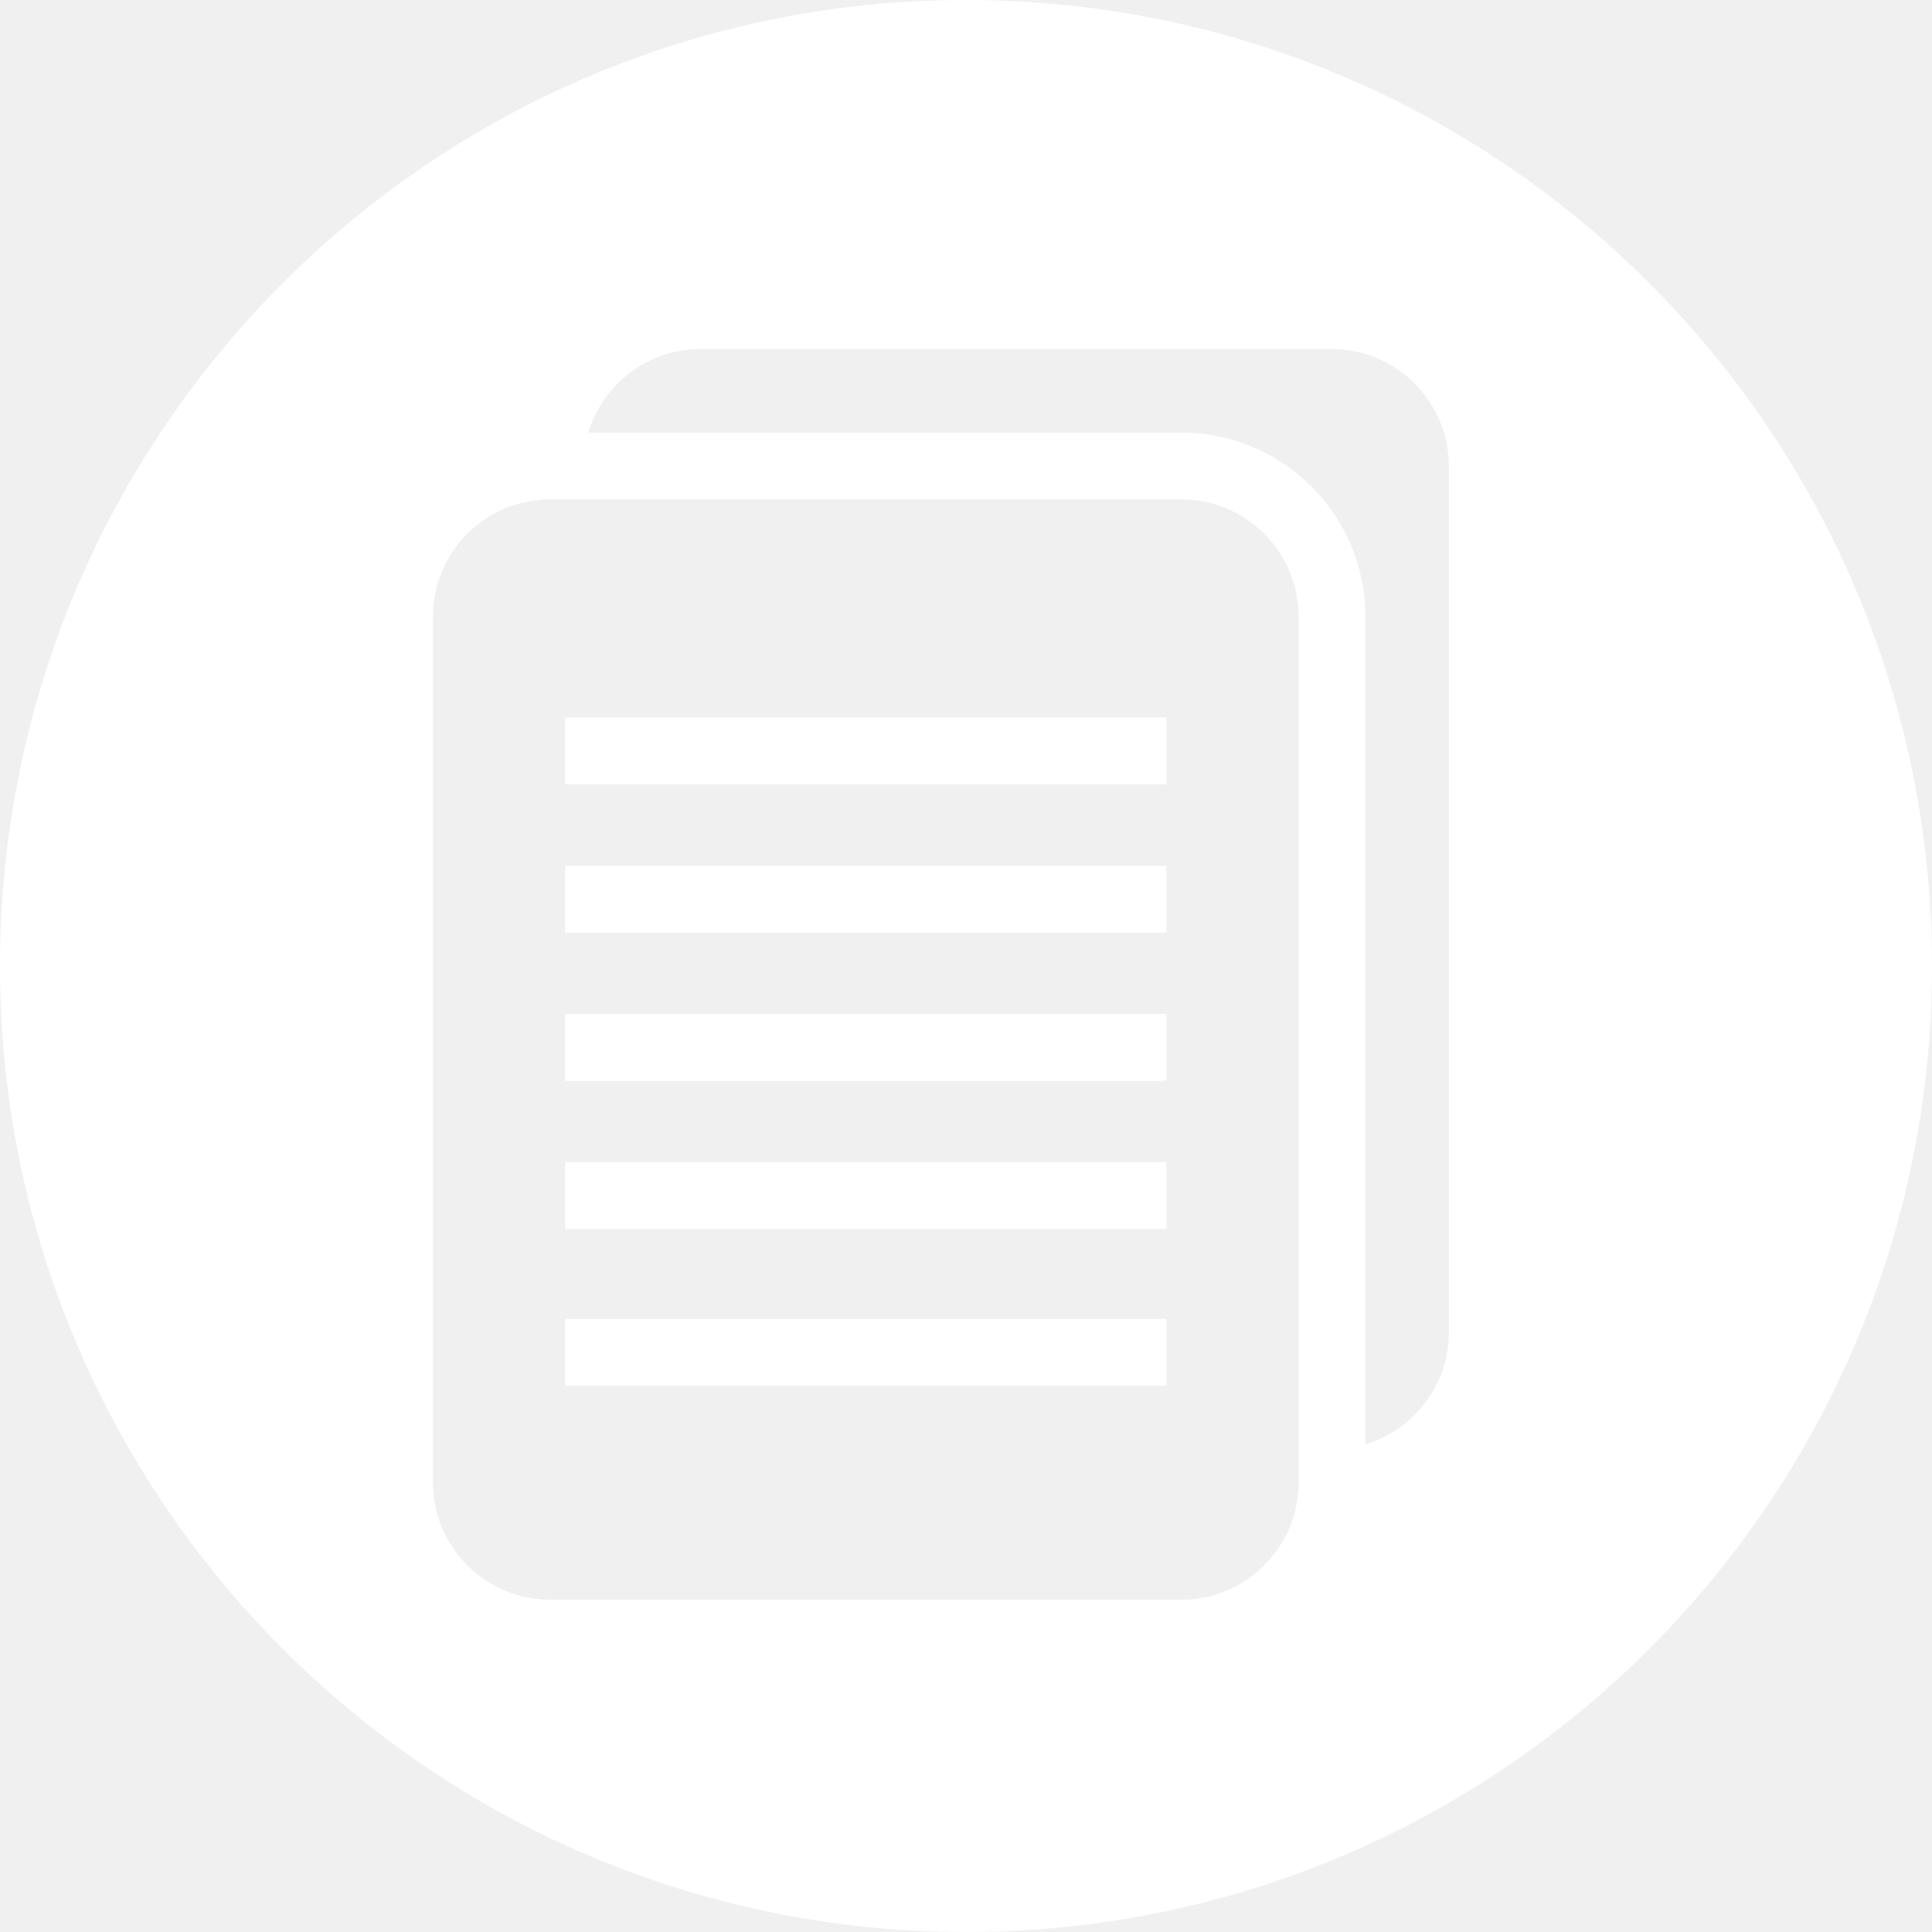
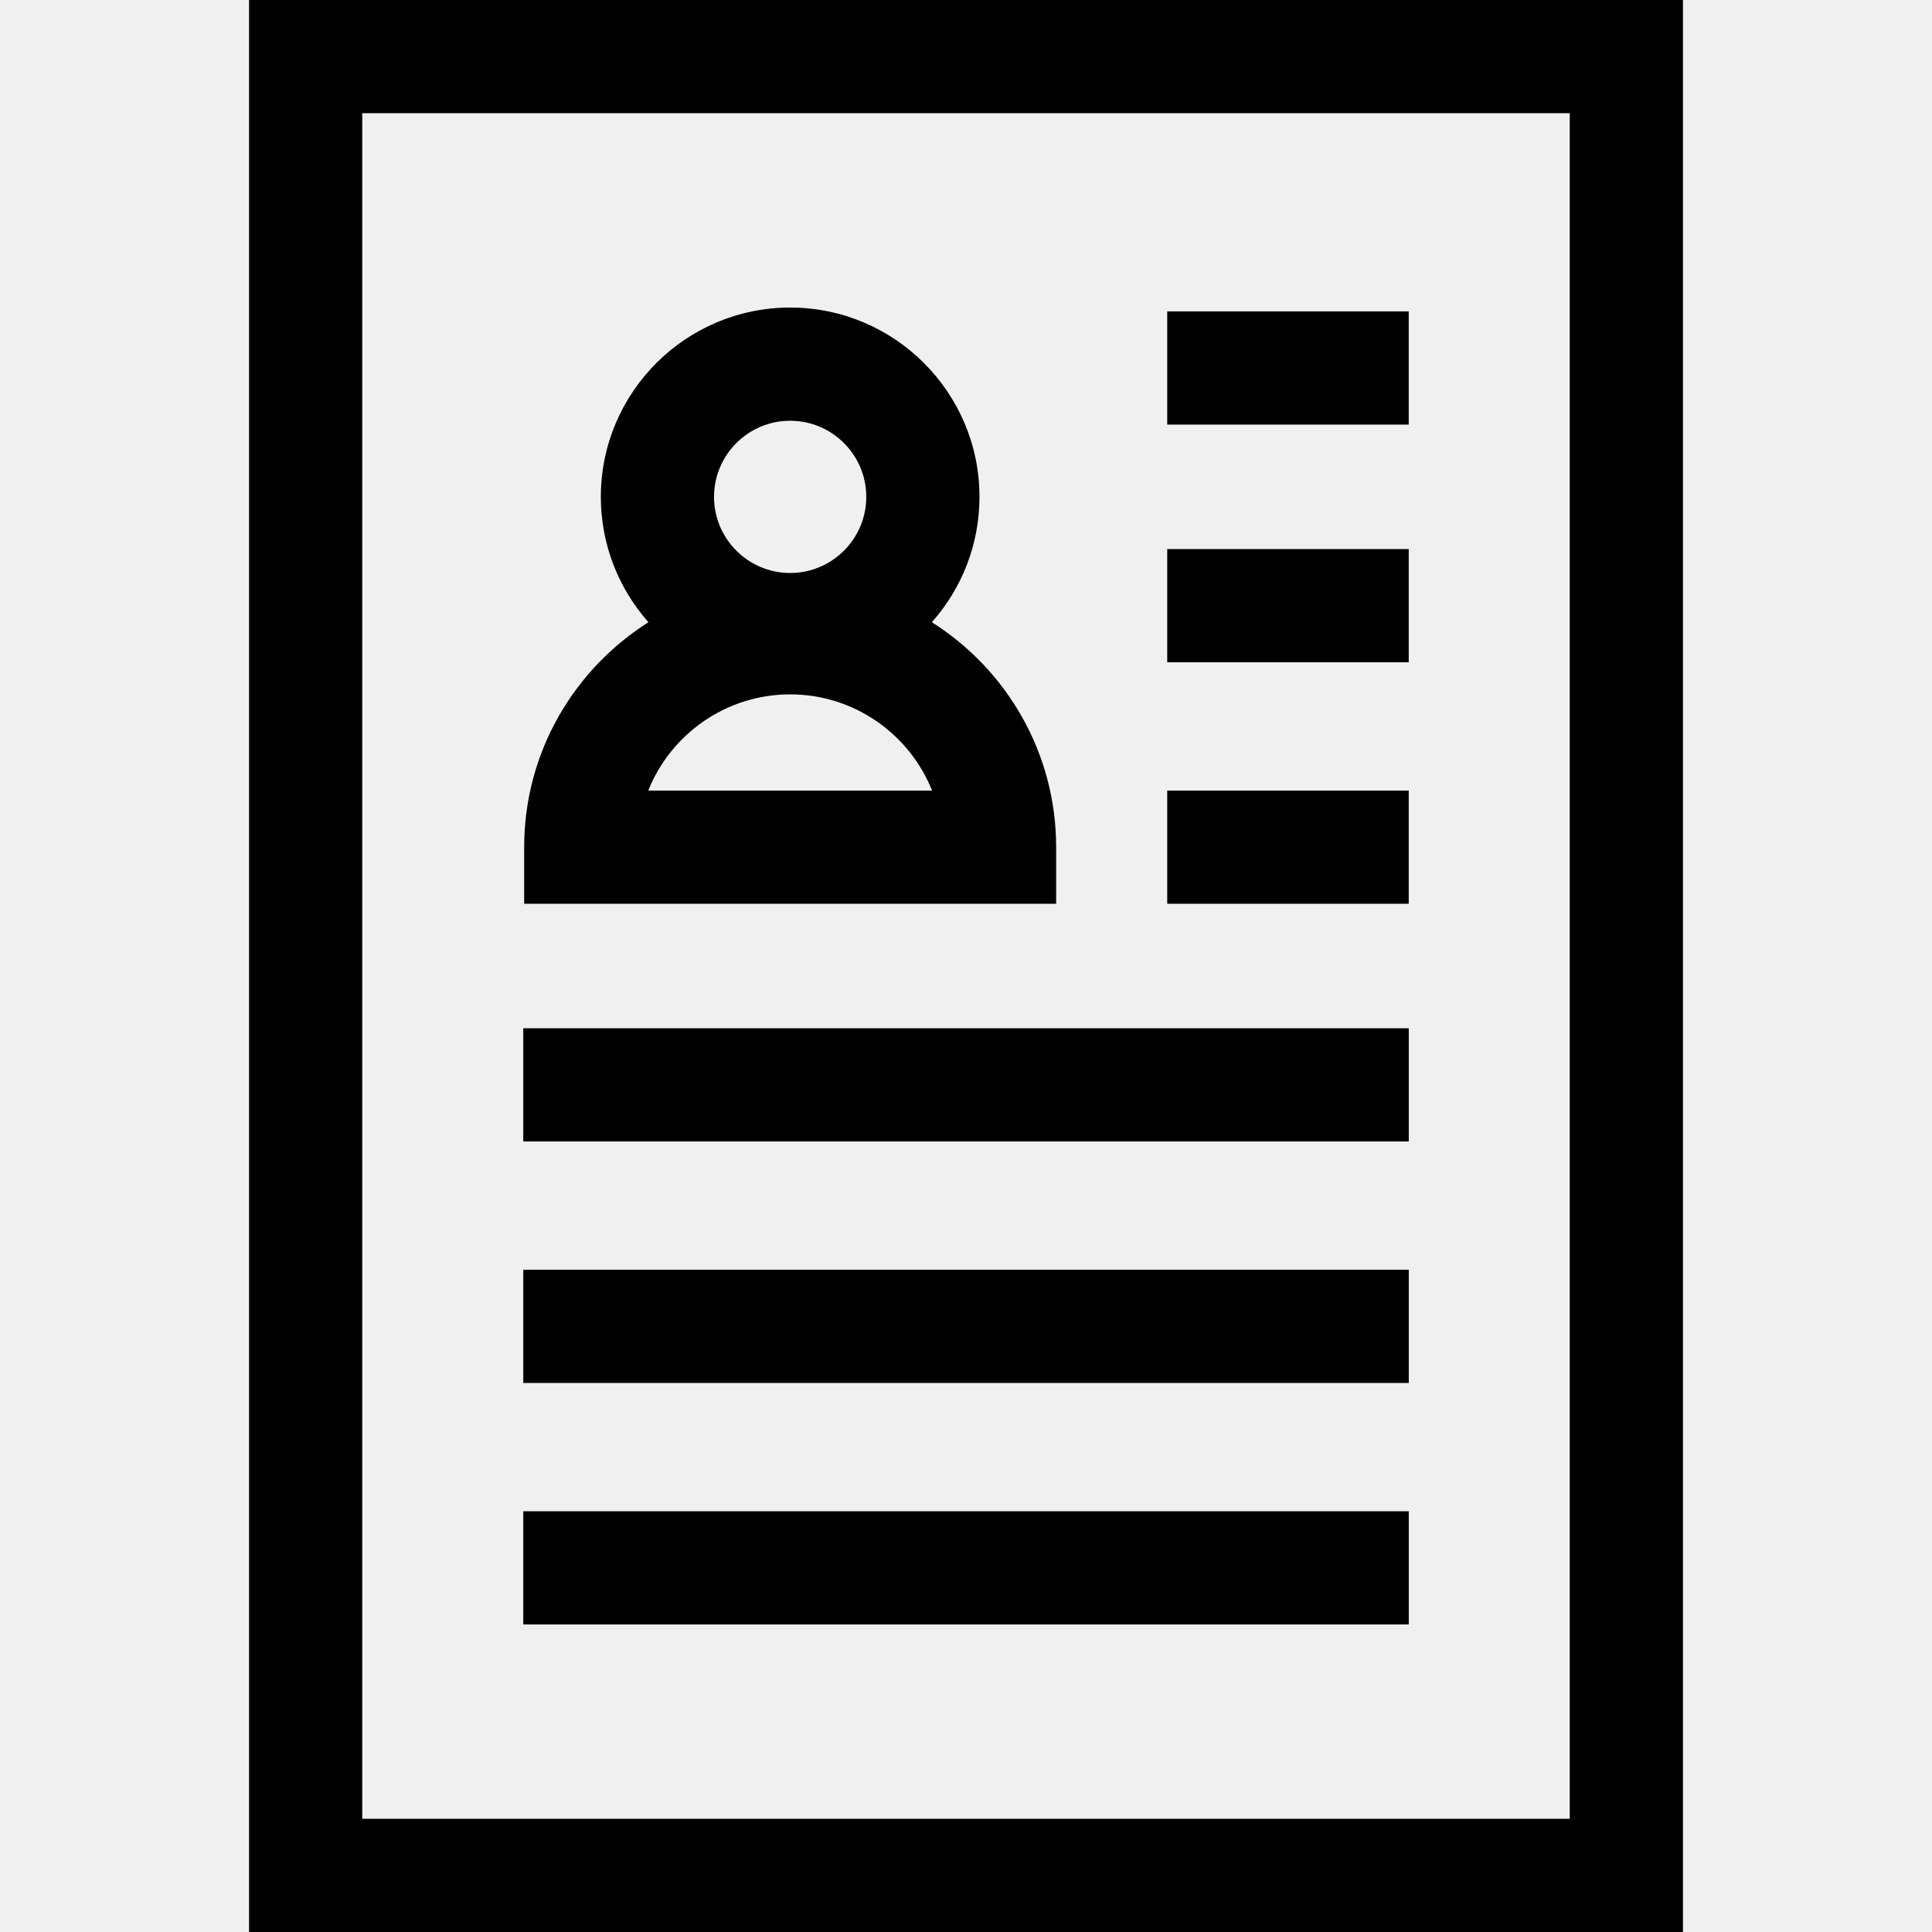
- <svg xmlns="http://www.w3.org/2000/svg" version="1.1" id="Layer_1" x="0px" y="0px" viewBox="0 0 299.994 299.994" style="enable-background:new 0 0 299.994 299.994;" xml:space="preserve">
+ <svg xmlns="http://www.w3.org/2000/svg" version="1.1" id="Capa_1" x="0px" y="0px" viewBox="0 0 512 512" style="enable-background:new 0 0 512 512;" xml:space="preserve">
  <g>
    <g>
-       <g fill="#fff">
-         <rect x="87.751" y="180.456" width="93.369" height="10.374" />
-         <rect x="87.751" y="157.444" width="93.369" height="10.374" />
-         <rect x="87.751" y="134.433" width="93.369" height="10.374" />
-         <rect x="87.751" y="204.792" width="93.369" height="10.374" />
-         <path d="M149.997,0C67.156,0,0,67.156,0,149.997s67.156,149.997,149.997,149.997s149.997-67.156,149.997-149.997     S232.839,0,149.997,0z M201.641,211.953v18.225c0,10.066-8.159,18.225-18.22,18.225H85.453c-10.066,0-18.225-8.159-18.225-18.225     V95.763c0-10.066,8.157-18.225,18.225-18.225h97.967c10.066,0,18.223,8.159,18.22,18.228c0.001,0,0.001,18.222,0.001,18.222     V211.953z M224.986,188.61v18.217c0,8.237-5.467,15.193-12.971,17.45v-12.325v-97.967V95.763     c0-15.769-12.828-28.599-28.594-28.599H91.349c2.259-7.503,9.21-12.971,17.45-12.971h97.967c10.061,0,18.22,8.162,18.217,18.228     v18.223h0.003V188.61z" />
-         <rect x="87.751" y="111.418" width="93.369" height="10.374" />
-       </g>
+       <path d="M66,0v512h380V0H66z M416,482H96V30h320V482z" />
+     </g>
+   </g>
+   <g>
+     <g>
+       <rect x="138.67" y="272.5" width="234.67" height="30" />
+     </g>
+   </g>
+   <g>
+     <g>
+       <rect x="138.67" y="336.5" width="234.67" height="30" />
+     </g>
+   </g>
+   <g>
+     <g>
+       <rect x="138.67" y="400.5" width="234.67" height="30" />
+     </g>
+   </g>
+   <g>
+     <g>
+       <rect x="309.33" y="145.51" width="64" height="30" />
+     </g>
+   </g>
+   <g>
+     <g>
+       <rect x="309.33" y="209.51" width="64" height="30" />
+     </g>
+   </g>
+   <g>
+     <g>
+       <rect x="309.33" y="82.52" width="64" height="30" />
+     </g>
+   </g>
+   <g>
+     <g>
+       <path d="M246.954,164.897c7.843-8.856,12.619-20.488,12.619-33.221c0-27.665-22.507-50.173-50.173-50.173    c-27.666,0-50.173,22.508-50.173,50.173c0,12.732,4.776,24.365,12.619,33.221c-19.77,12.5-32.937,34.54-32.937,59.61v15h140.982    v-15C279.891,199.437,266.724,177.397,246.954,164.897z M209.399,111.502c11.124,0,20.173,9.05,20.173,20.173    c0,11.124-9.05,20.173-20.173,20.173c-11.123,0-20.173-9.05-20.173-20.173S198.276,111.502,209.399,111.502z M171.787,209.507    c5.974-14.922,20.583-25.491,37.612-25.491c17.03,0,31.639,10.568,37.611,25.491H171.787z" />
    </g>
  </g>
  <g>
</g>
  <g>
</g>
  <g>
</g>
  <g>
</g>
  <g>
</g>
  <g>
</g>
  <g>
</g>
  <g>
</g>
  <g>
</g>
  <g>
</g>
  <g>
</g>
  <g>
</g>
  <g>
</g>
  <g>
</g>
  <g>
</g>
</svg>
